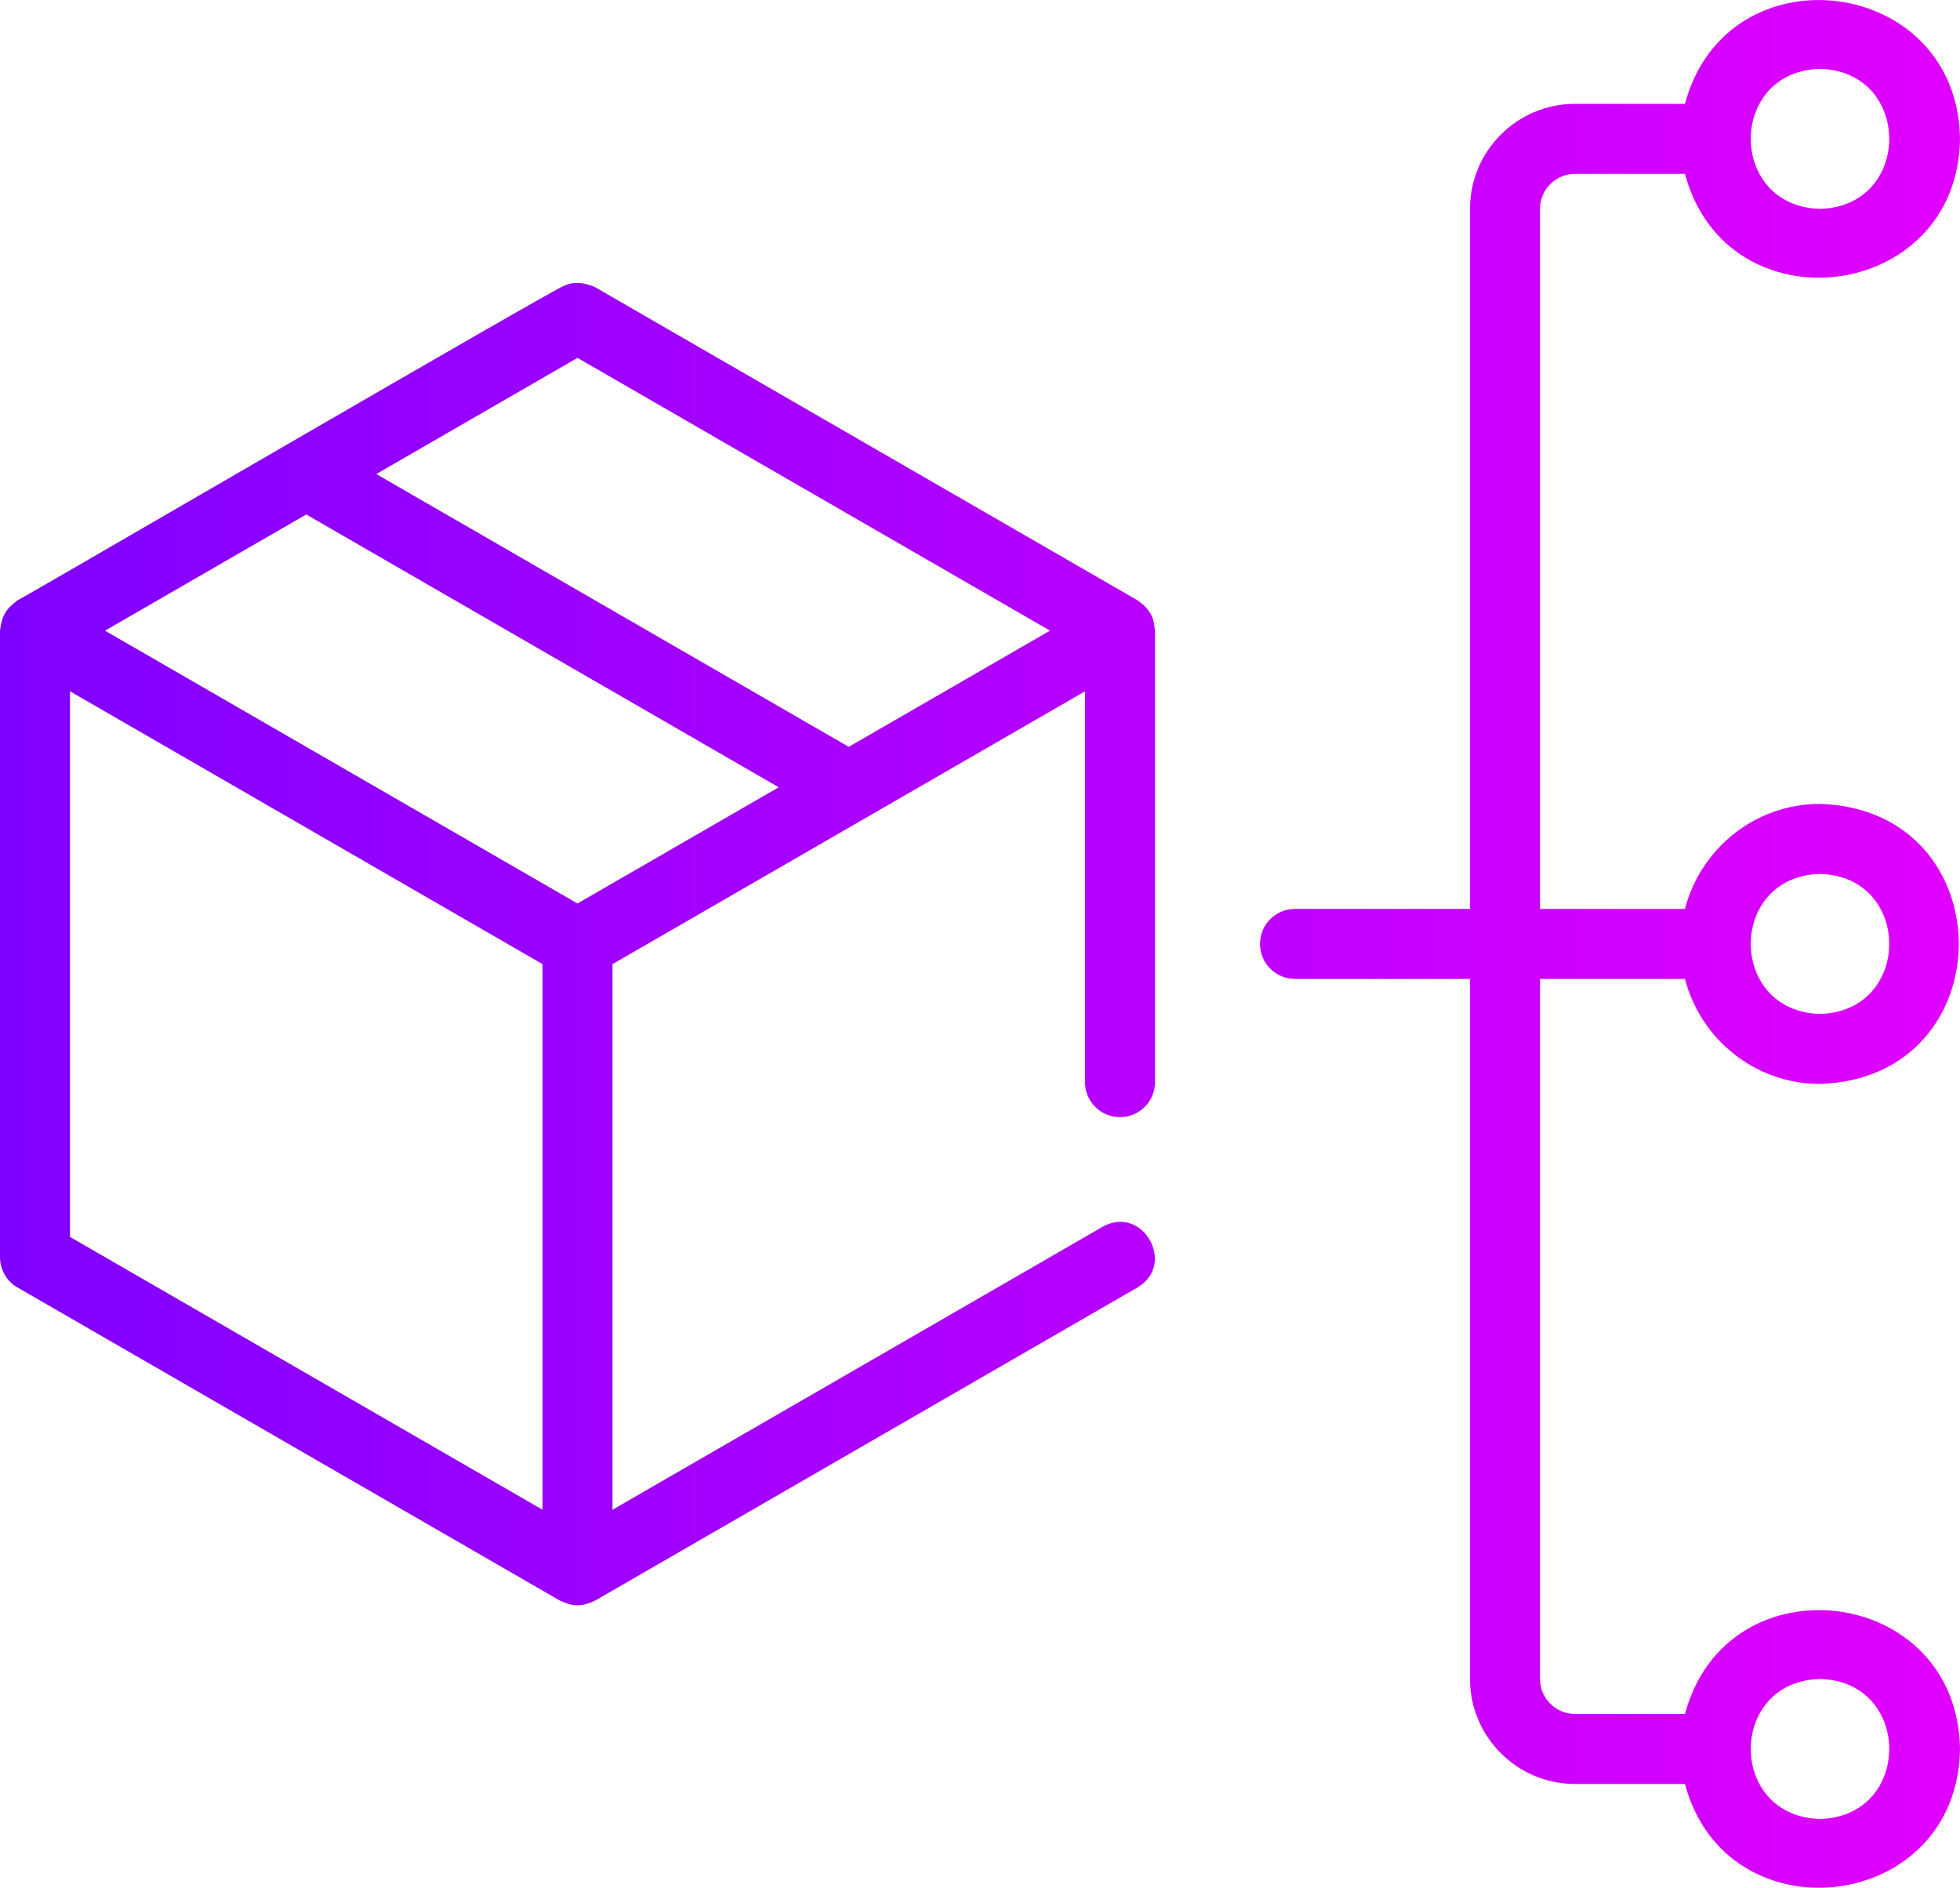
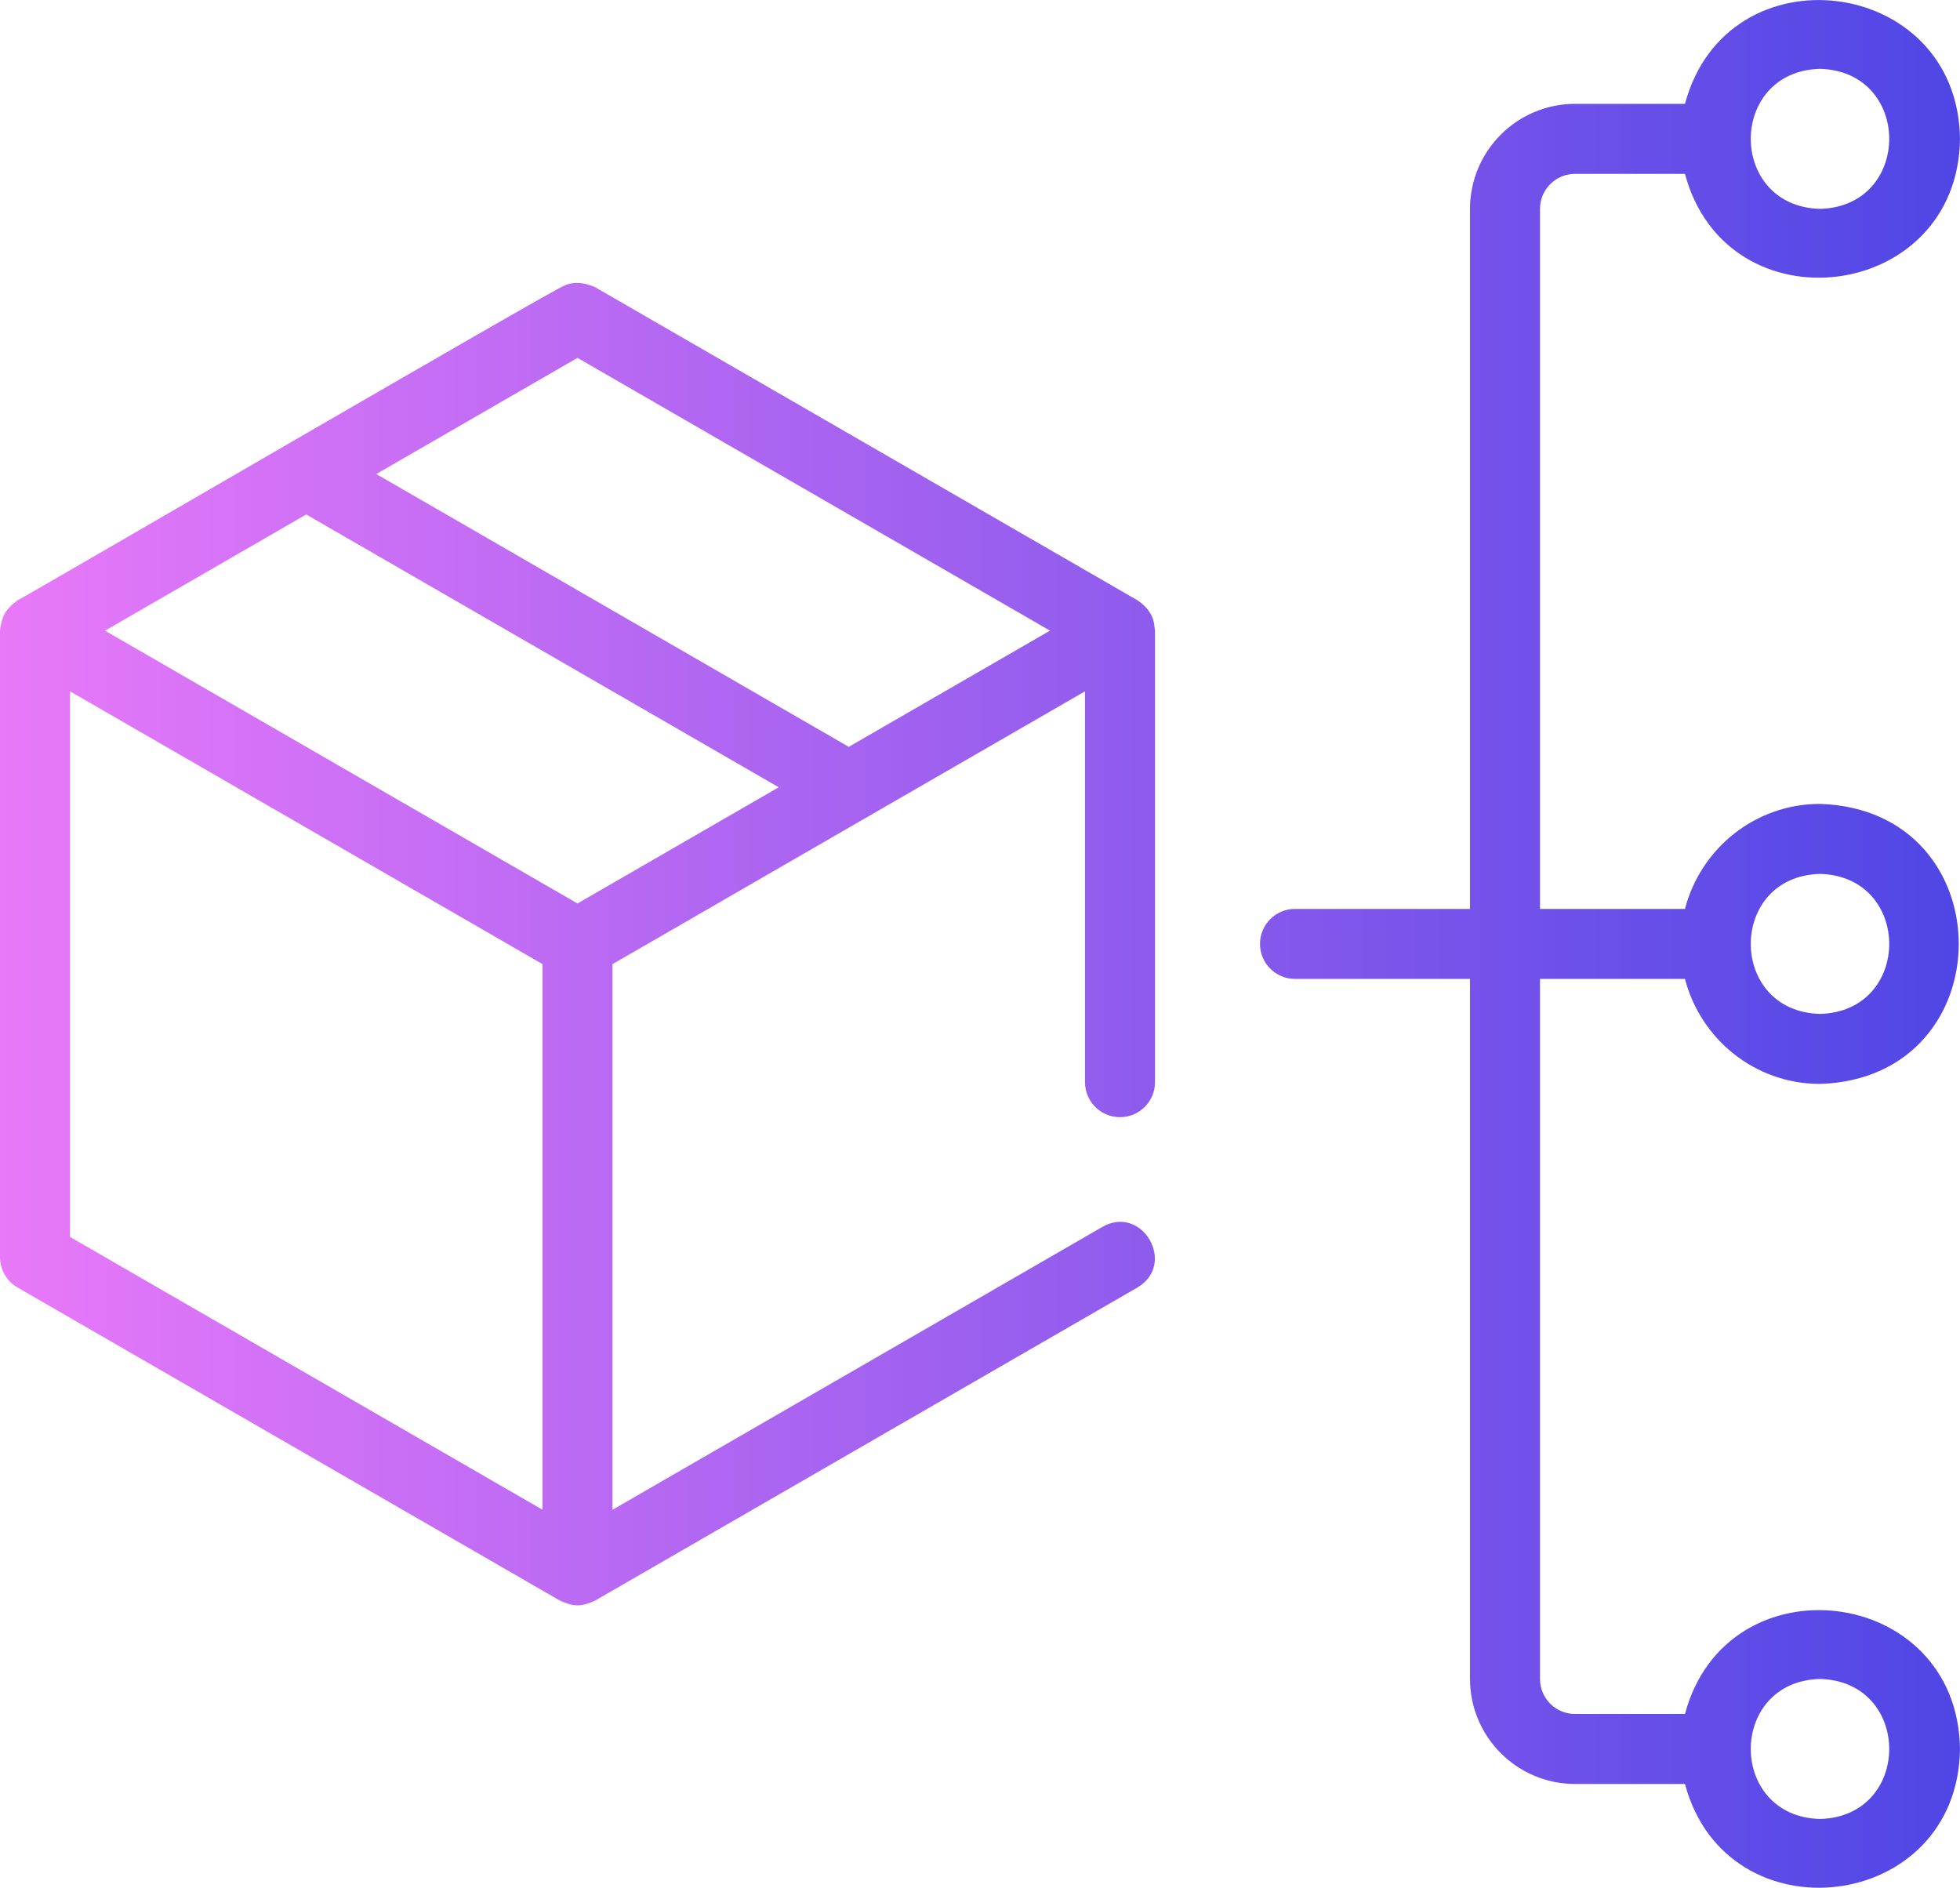
<svg xmlns="http://www.w3.org/2000/svg" id="Layer_2" viewBox="0 0 56 53.931">
  <linearGradient id="linear-gradient" gradientUnits="userSpaceOnUse" x1="0" x2="56" y1="26.966" y2="26.966">
-     <stop offset="0" stop-color="#7f00ff" />
-     <stop offset="1" stop-color="#e100ff" />
+     <stop offset="0" stop-color="#E879F9" />
+     <stop offset="1" stop-color="#4F46E5" />
  </linearGradient>
  <g id="Gradient_Line">
    <path d="m32.978 17.848c-.035-.299-.234-.536-.478-.697 0-0-15.5-8.948-15.5-8.948-.274-.12-.596-.178-.878-.041-.131-.009-15.5 8.948-15.622 8.99-.082.07-.176.131-.247.218-.169.173-.225.414-.253.648-0 0-0 17.898-0 17.898 0 .357.19.688.5.866l15.5 8.948c.157.07.326.135.5.134.174.001.343-.064.5-.134l15.5-8.948c1.126-.666.138-2.379-1-1.732 0-0-14 8.083-14 8.083v-15.588c3.351-1.938 10.169-5.869 13.5-7.794 0 0 0 11.166 0 11.166 0 .553.447 1 1 1s1-.447 1-1v-12.898c-.006-.057-.014-.112-.022-.169zm-8.728 3.489-13.499-7.794 5.749-3.319 13.5 7.793-5.75 3.32zm-7.75 4.475-13.5-7.794 5.75-3.32 13.499 7.794zm-14.5-6.062 13.5 7.794v15.588l-13.5-7.794zm43-14.783h3.142c1.199 4.487 7.799 3.668 7.858-1-.06-4.665-6.658-5.487-7.858-1 0-0-3.142-0-3.142-0-1.654 0-3 1.346-3 3v20h-5c-.553 0-1 .447-1 1s.447 1 1 1h5v20c0 1.654 1.346 3 3 3h3.142c1.189 4.466 7.796 3.688 7.858-1-.068-4.69-6.663-5.469-7.858-1 0-0-3.142-0-3.142-0-.552 0-1-.448-1-1v-20h4.142c.447 1.721 1.999 3 3.858 3 5.283-.166 5.288-7.833-0-8-1.859 0-3.411 1.279-3.858 3h-4.142v-20c0-.552.448-1 1-1zm7-3c2.637.07 2.637 3.931-0 4-2.637-.07-2.637-3.931 0-4zm0 46c2.637.07 2.637 3.931-0 4-2.637-.07-2.637-3.931 0-4zm0-23c2.637.07 2.637 3.931-0 4-2.637-.07-2.637-3.931 0-4z" fill="url(#linear-gradient)" />
  </g>
</svg>
